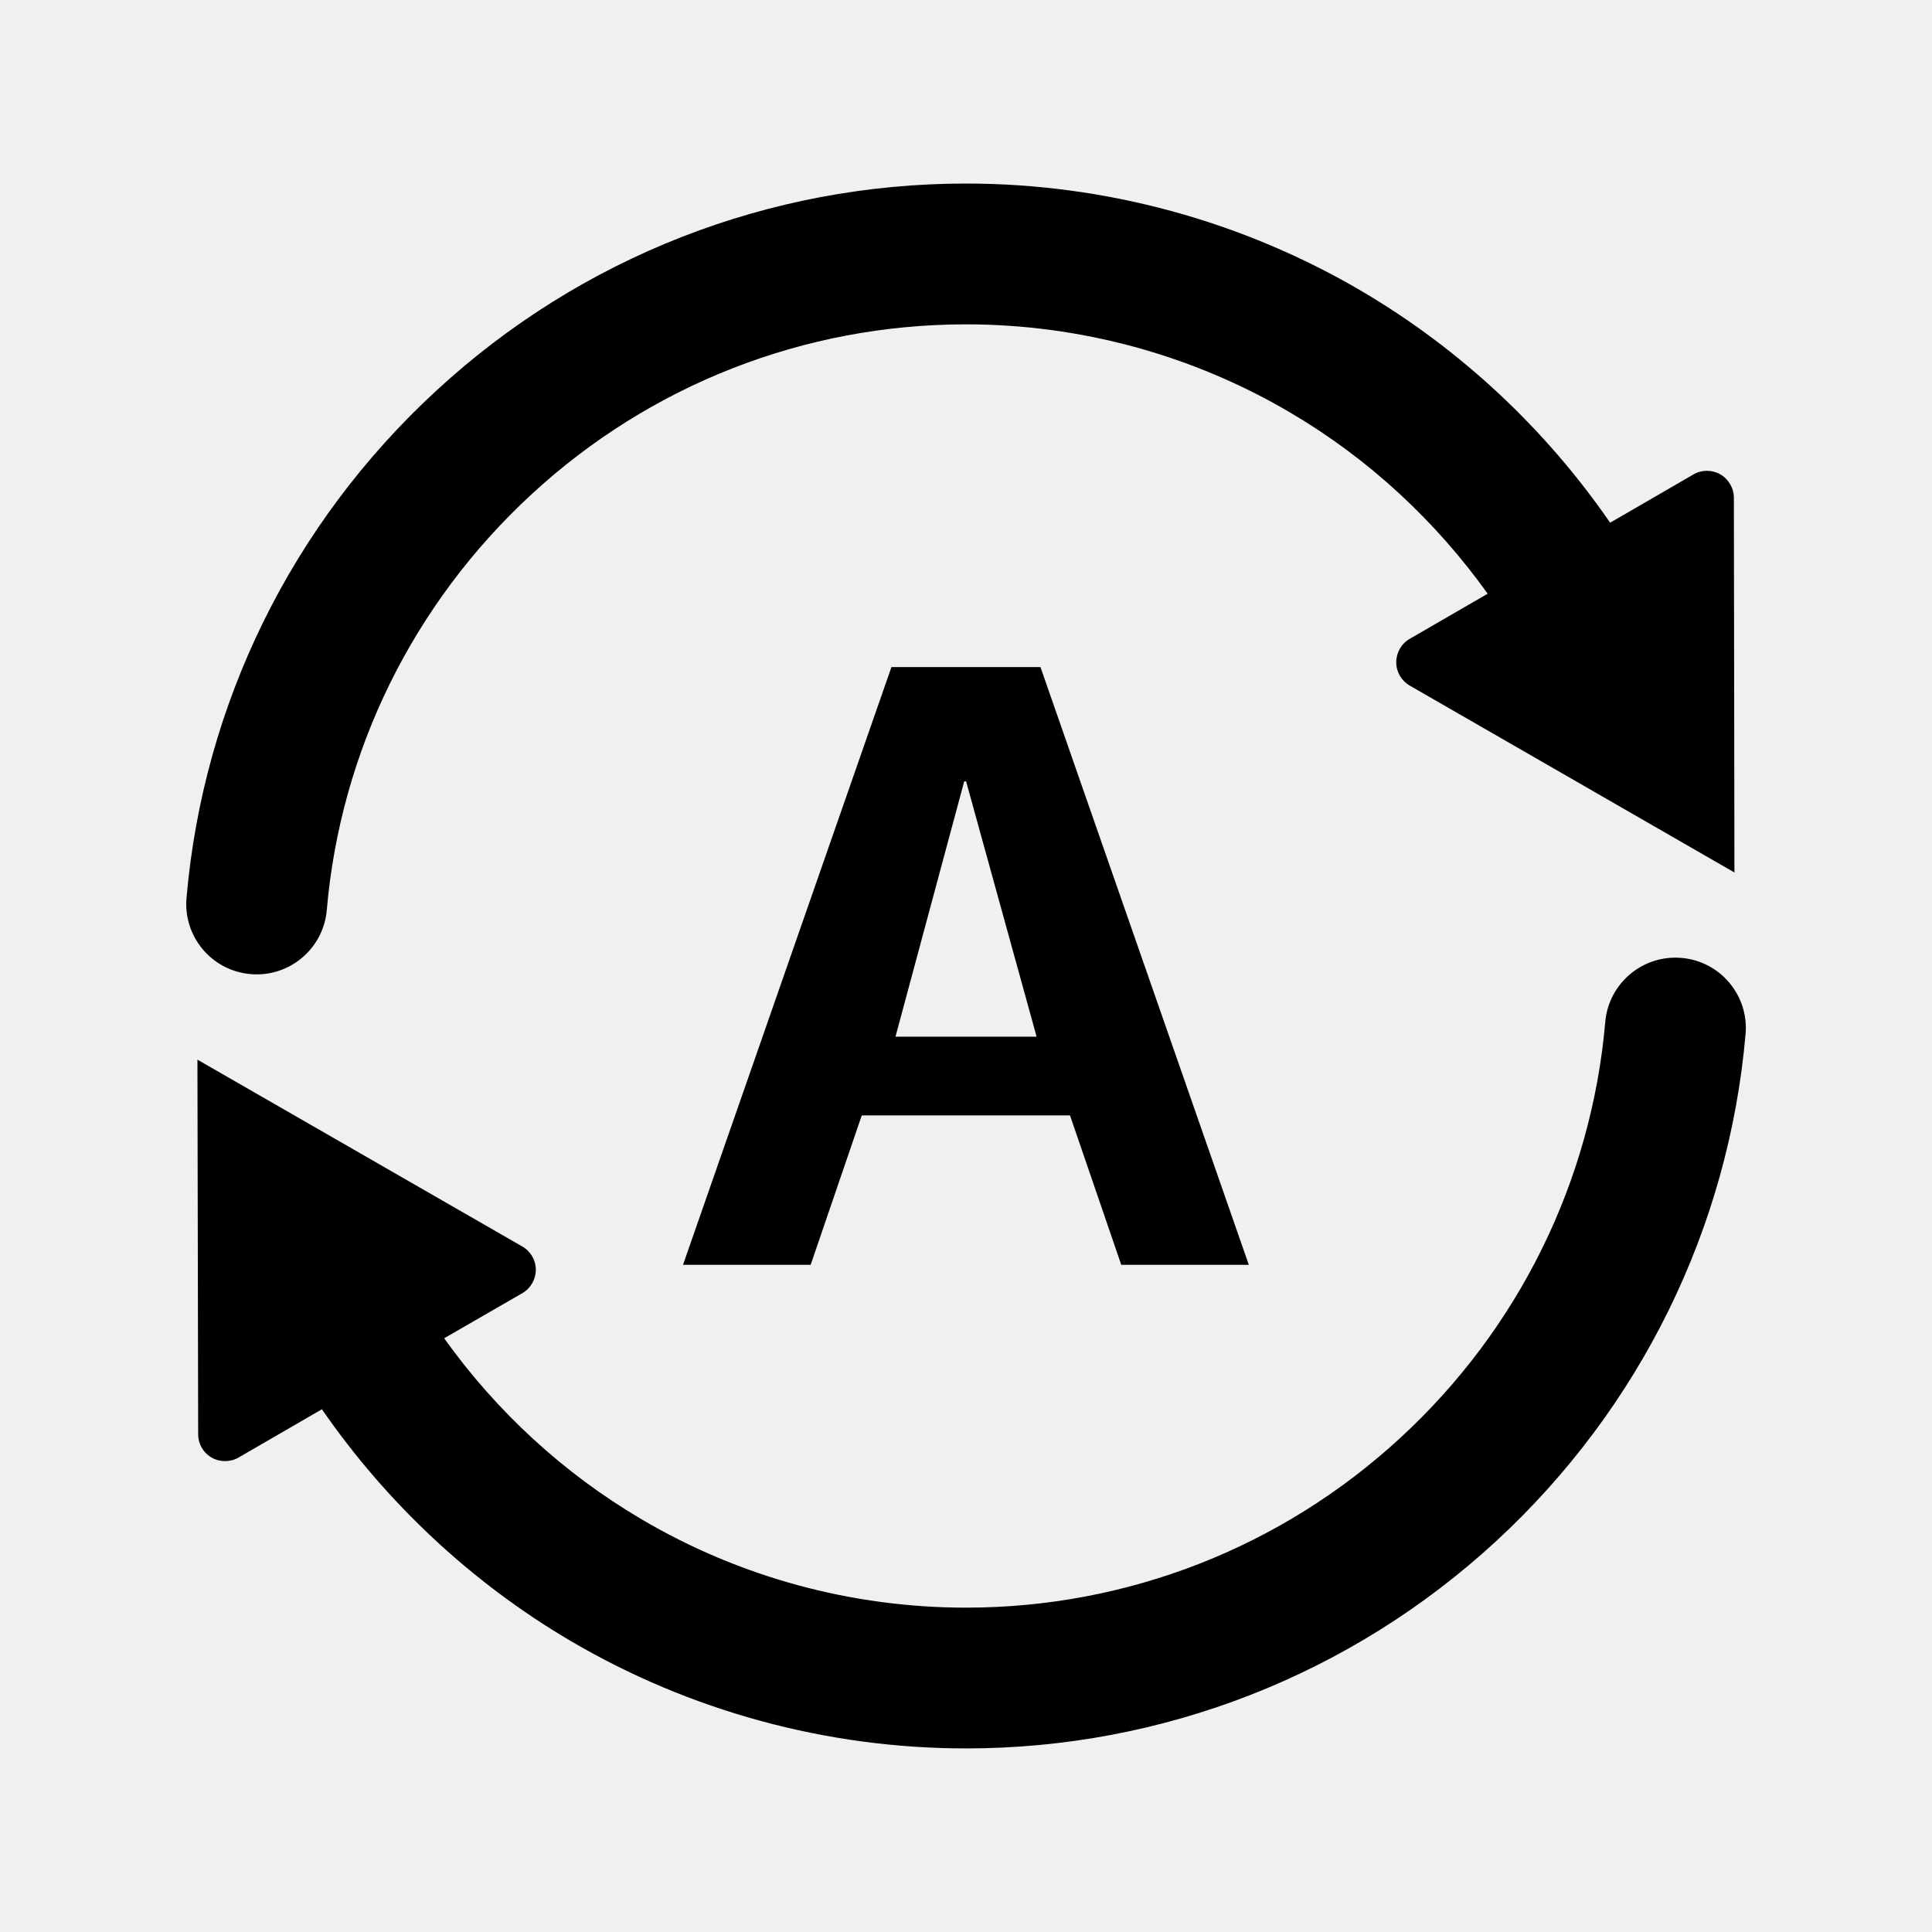
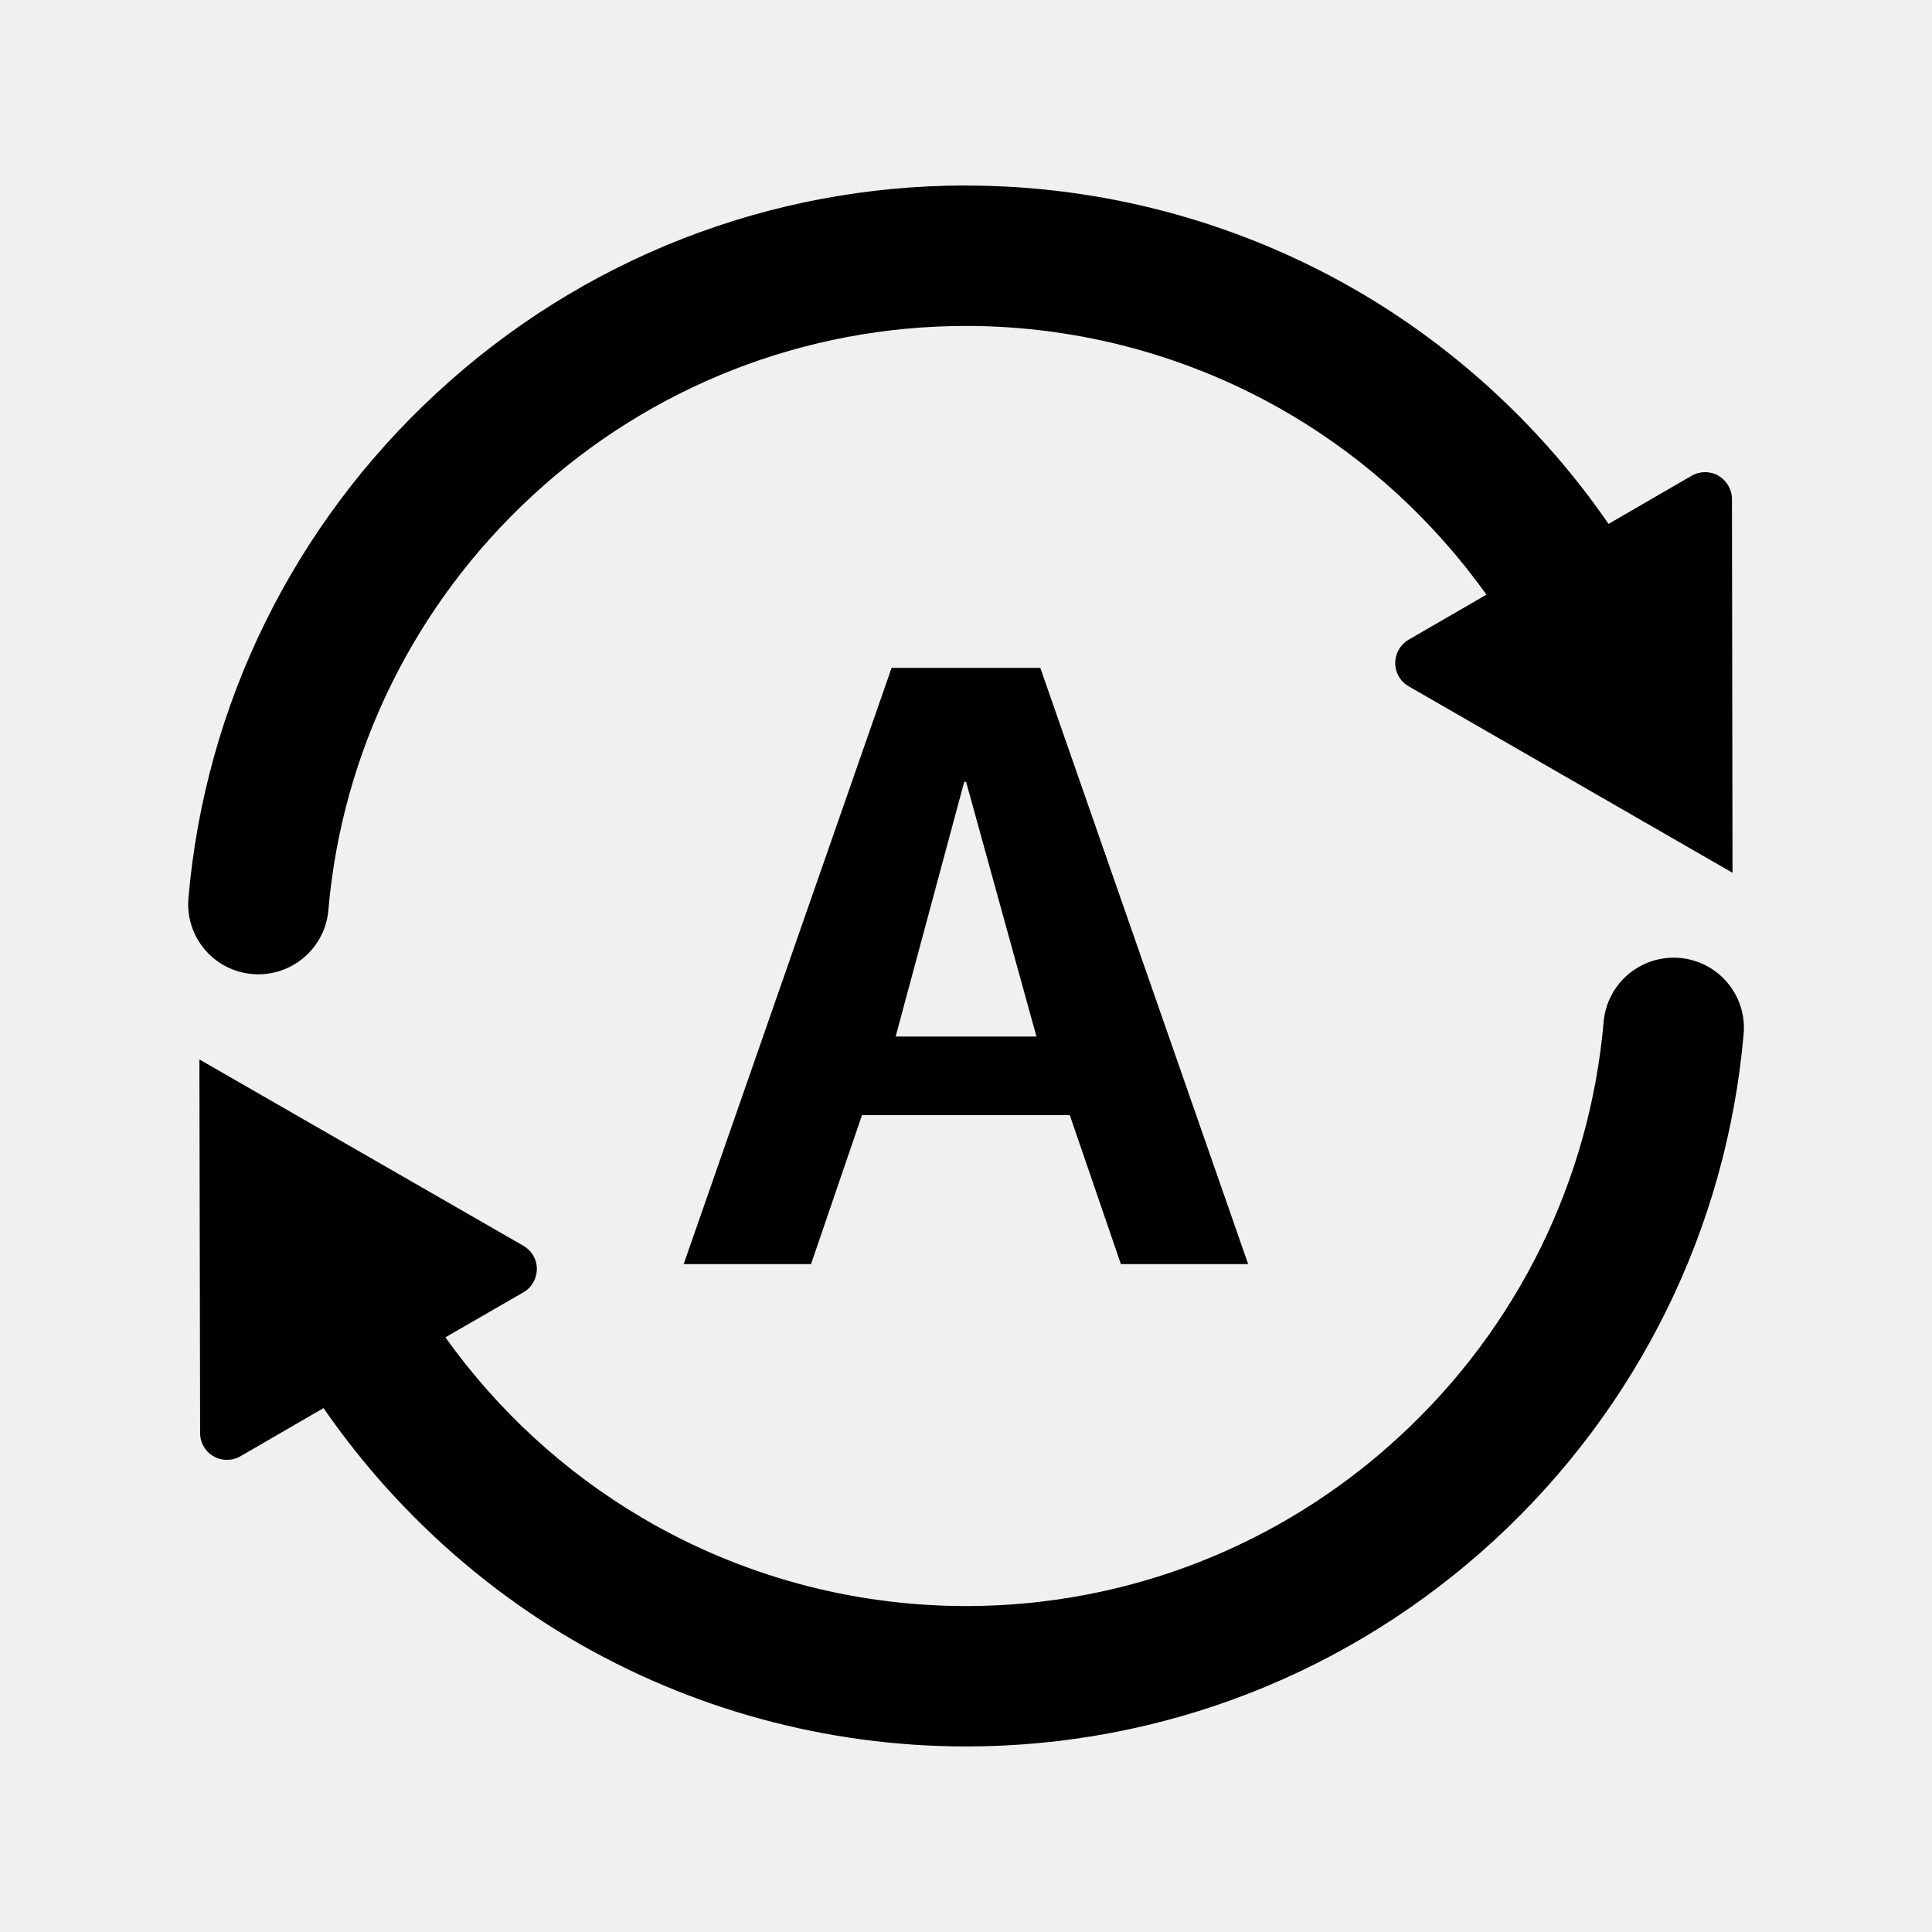
- <svg xmlns="http://www.w3.org/2000/svg" version="1.1" width="42" height="42" viewBox="0 0 42 42">
+ <svg xmlns="http://www.w3.org/2000/svg" width="24" height="24" version="1.1" viewBox="0 0 24 24">
  <style>path{fill:#000}@media (prefers-color-scheme:dark){path{fill:#fff}}</style>
-   <path d="m 21,3.99 c -4.279,0 -8.372,1.6 -11.521,4.508 -3.131,2.887 -5.059,6.801 -5.424,11.02 -0.075,0.844 0.549,1.586 1.393,1.658 0.045,0.006 0.091,0.006 0.133,0.006 0.787,0 1.454,-0.603 1.523,-1.398 C 7.402,16.327 8.984,13.118 11.555,10.746 14.137,8.362 17.492,7.051 21,7.051 c 2.486,0 4.929,0.666 7.062,1.926 1.688,0.994 3.143,2.342 4.279,3.93 l -1.697,0.982 c -0.181,0.105 -0.291,0.299 -0.291,0.51 0,0.208 0.114,0.403 0.295,0.506 l 7.057,4.062 -0.012,-8.145 c 0,-0.211 -0.114,-0.404 -0.295,-0.51 -0.178,-0.102 -0.403,-0.104 -0.584,0.002 l -1.811,1.049 C 33.597,9.323 31.757,7.601 29.617,6.338 27.011,4.804 24.032,3.99 21,3.99 Z m -1.621,10.512 -4.531,12.994 h 2.775 l 1.111,-3.248 h 4.527 L 24.375,27.496 h 2.773 L 22.619,14.502 Z m 1.582,2.484 h 0.041 l 1.533,5.551 h -3.068 z m 15.592,3.838 c -0.841,-0.072 -1.584,0.552 -1.656,1.393 -0.301,3.459 -1.881,6.669 -4.451,9.037 -2.583,2.384 -5.938,3.695 -9.445,3.695 -2.489,0 -4.929,-0.666 -7.062,-1.926 -1.688,-0.994 -3.147,-2.339 -4.283,-3.93 l 1.701,-0.982 c 0.181,-0.105 0.291,-0.299 0.291,-0.51 0,-0.208 -0.114,-0.401 -0.295,-0.504 l -7.061,-4.061 0.016,8.145 c 0,0.208 0.11,0.401 0.291,0.504 0.09,0.054 0.194,0.078 0.293,0.078 0.102,0 0.202,-0.024 0.295,-0.078 l 1.811,-1.049 c 1.407,2.037 3.247,3.763 5.387,5.025 2.604,1.534 5.583,2.348 8.617,2.348 4.276,0 8.369,-1.599 11.521,-4.504 3.131,-2.89 5.056,-6.802 5.424,-11.023 0.075,-0.841 -0.549,-1.586 -1.393,-1.658 z" />
+   <path d="m12 2.304c-2.439 0-4.772 0.912-6.567 2.57-1.785 1.645-2.884 3.876-3.092 6.281-0.043 0.481 0.313 0.904 0.794 0.945 0.026 0.003 0.052 0.003 0.076 0.003 0.448 0 0.829-0.344 0.868-0.797 0.17-1.97 1.072-3.799 2.537-5.151 1.472-1.359 3.385-2.106 5.384-2.106 1.417 0 2.809 0.38 4.026 1.098 0.962 0.567 1.792 1.335 2.439 2.24l-0.967 0.56c-0.103 0.06-0.166 0.17-0.166 0.291 0 0.119 0.065 0.23 0.168 0.288l4.022 2.316-0.007-4.642c0-0.12-0.065-0.23-0.168-0.291-0.101-0.058-0.23-0.059-0.333 0.001l-1.032 0.598c-0.802-1.163-1.851-2.145-3.07-2.865-1.486-0.874-3.184-1.338-4.912-1.338zm-0.924 5.992-2.583 7.407h1.582l0.633-1.851h2.581l0.635 1.851h1.581l-2.582-7.407zm0.902 1.416h0.023l0.874 3.164h-1.749zm8.887 2.188c-0.479-0.041-0.903 0.315-0.944 0.794-0.172 1.972-1.072 3.801-2.537 5.151-1.472 1.359-3.385 2.106-5.384 2.106-1.419 0-2.809-0.38-4.026-1.098-0.962-0.567-1.794-1.333-2.441-2.24l0.97-0.56c0.103-0.06 0.166-0.17 0.166-0.291 0-0.119-0.065-0.229-0.168-0.287l-4.024-2.314 0.009 4.642c0 0.119 0.063 0.229 0.166 0.287 0.052 0.031 0.11 0.045 0.167 0.045 0.058 0 0.115-0.014 0.168-0.045l1.032-0.598c0.802 1.161 1.851 2.145 3.07 2.865 1.484 0.874 3.182 1.338 4.912 1.338 2.437 0 4.771-0.911 6.567-2.567 1.785-1.647 2.882-3.877 3.092-6.283 0.043-0.479-0.313-0.904-0.794-0.945z" stroke-width=".57" />
</svg>
